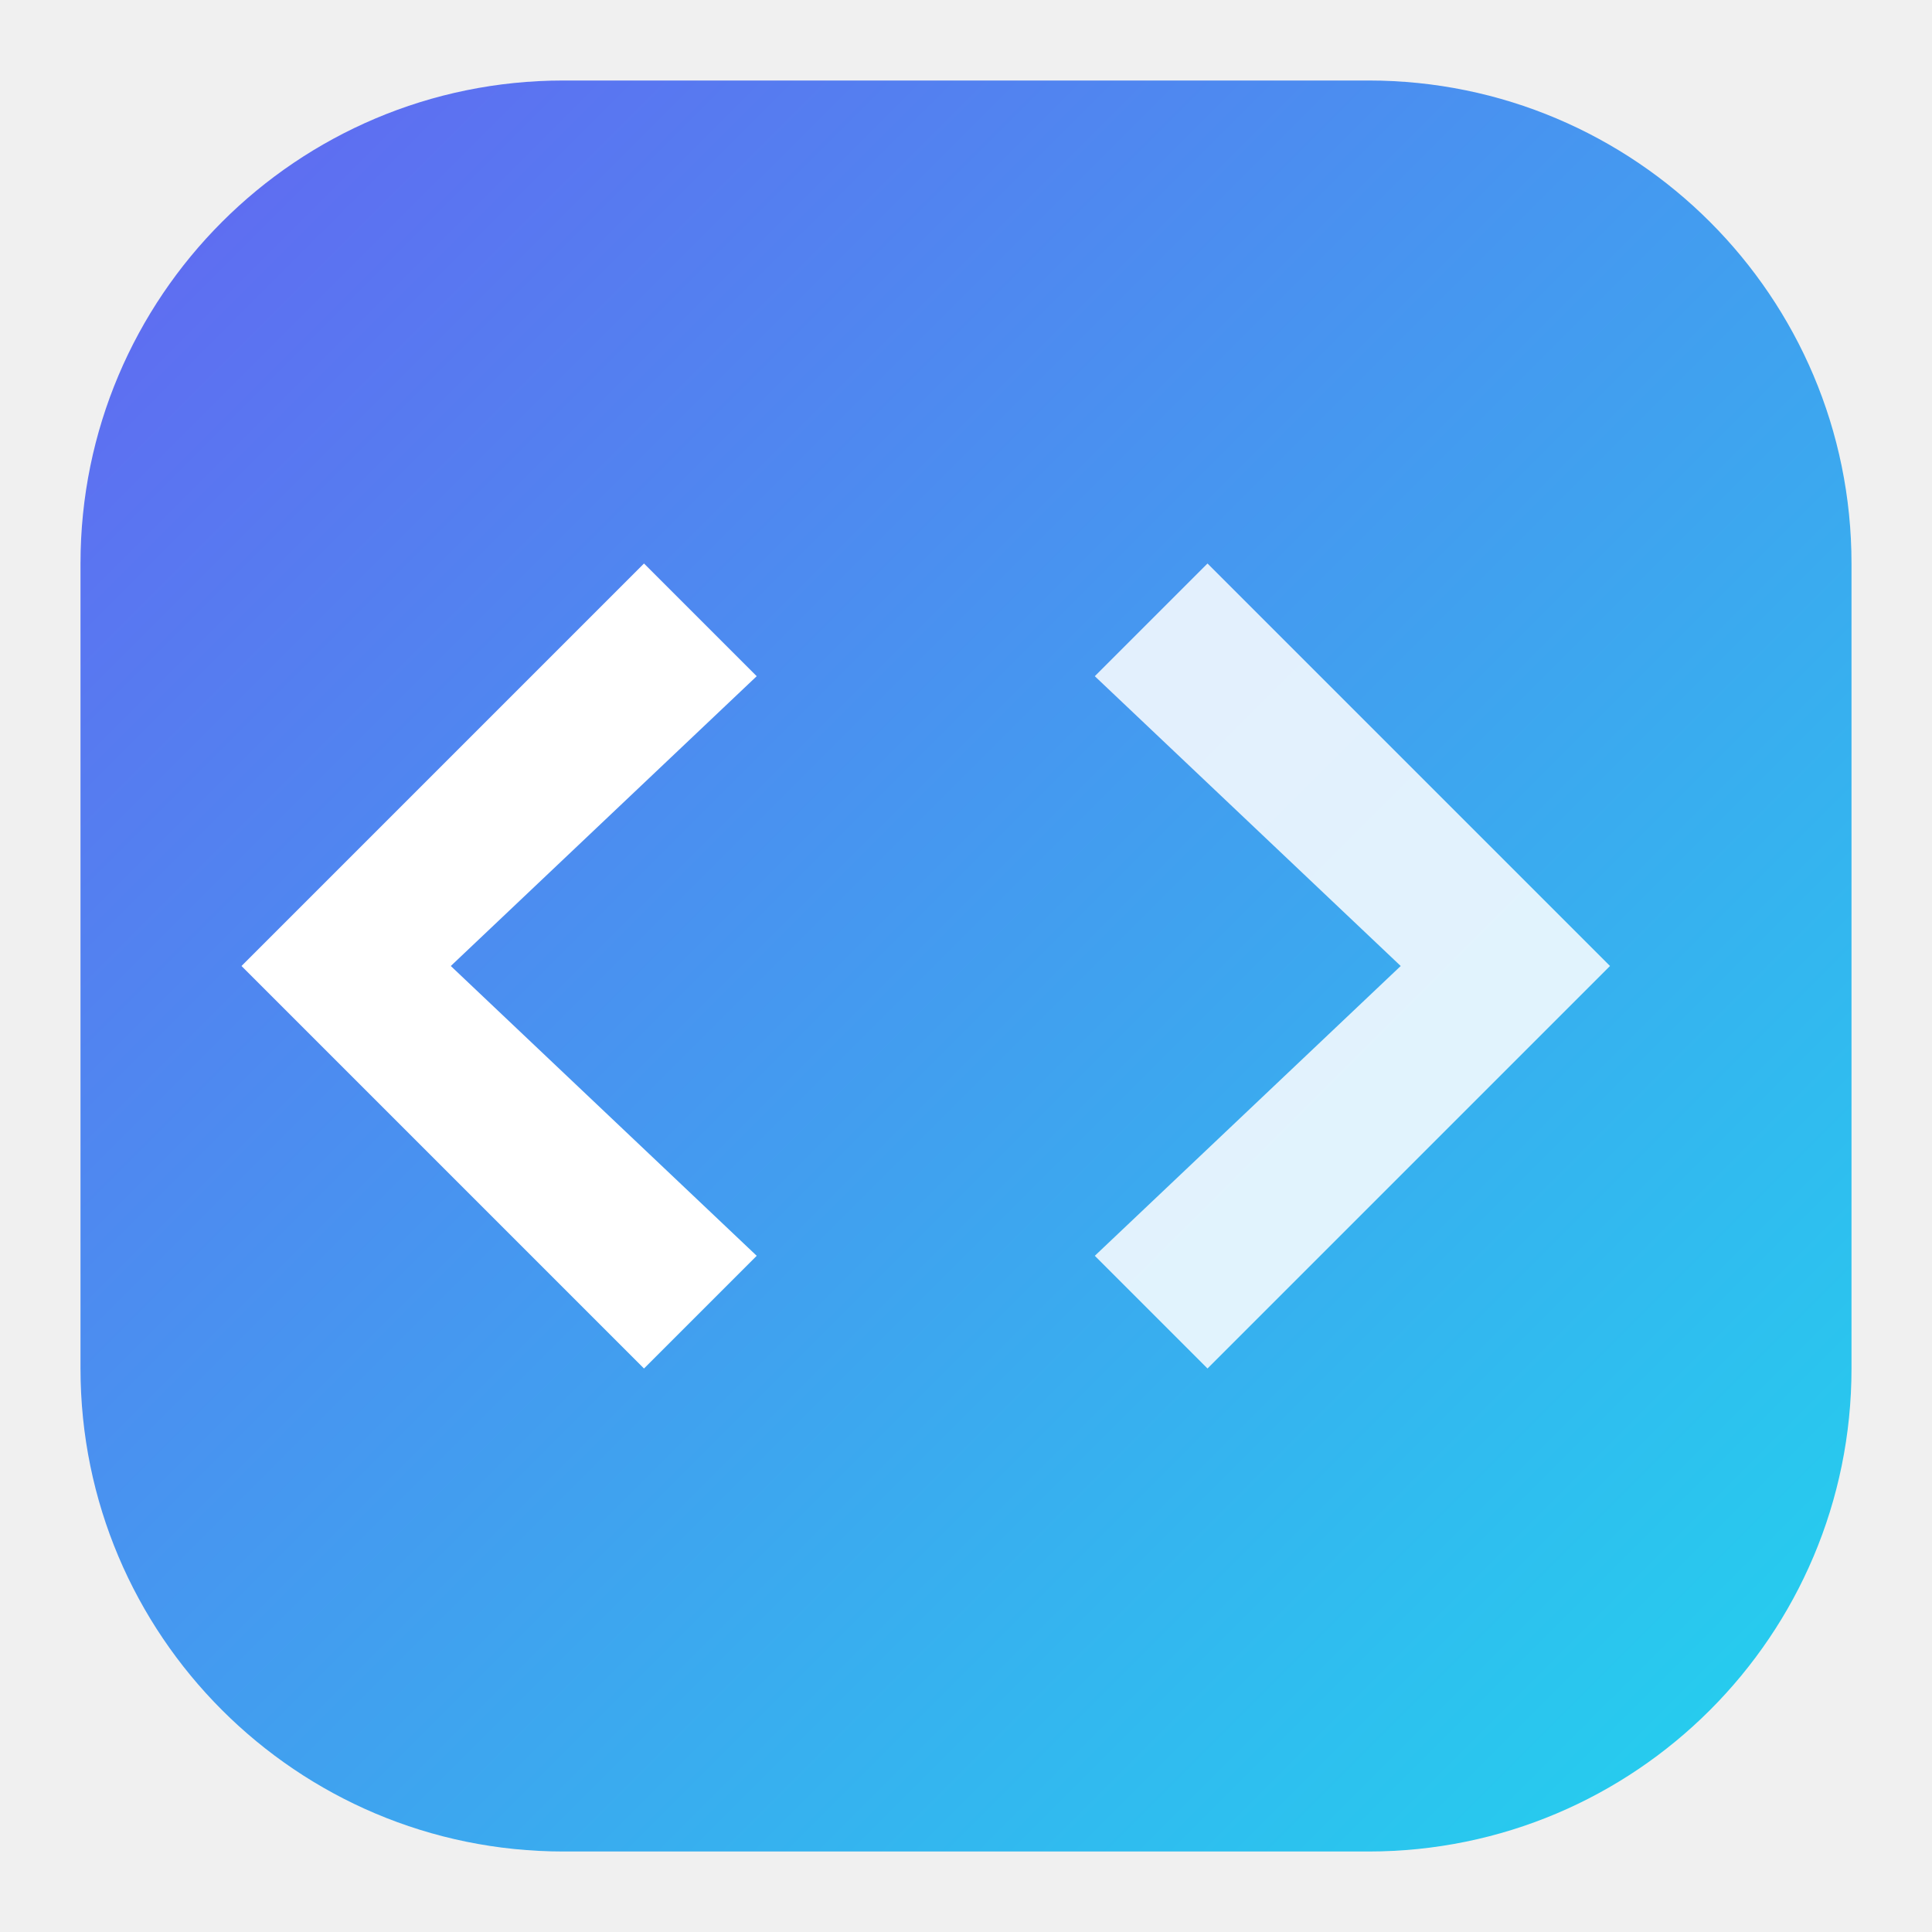
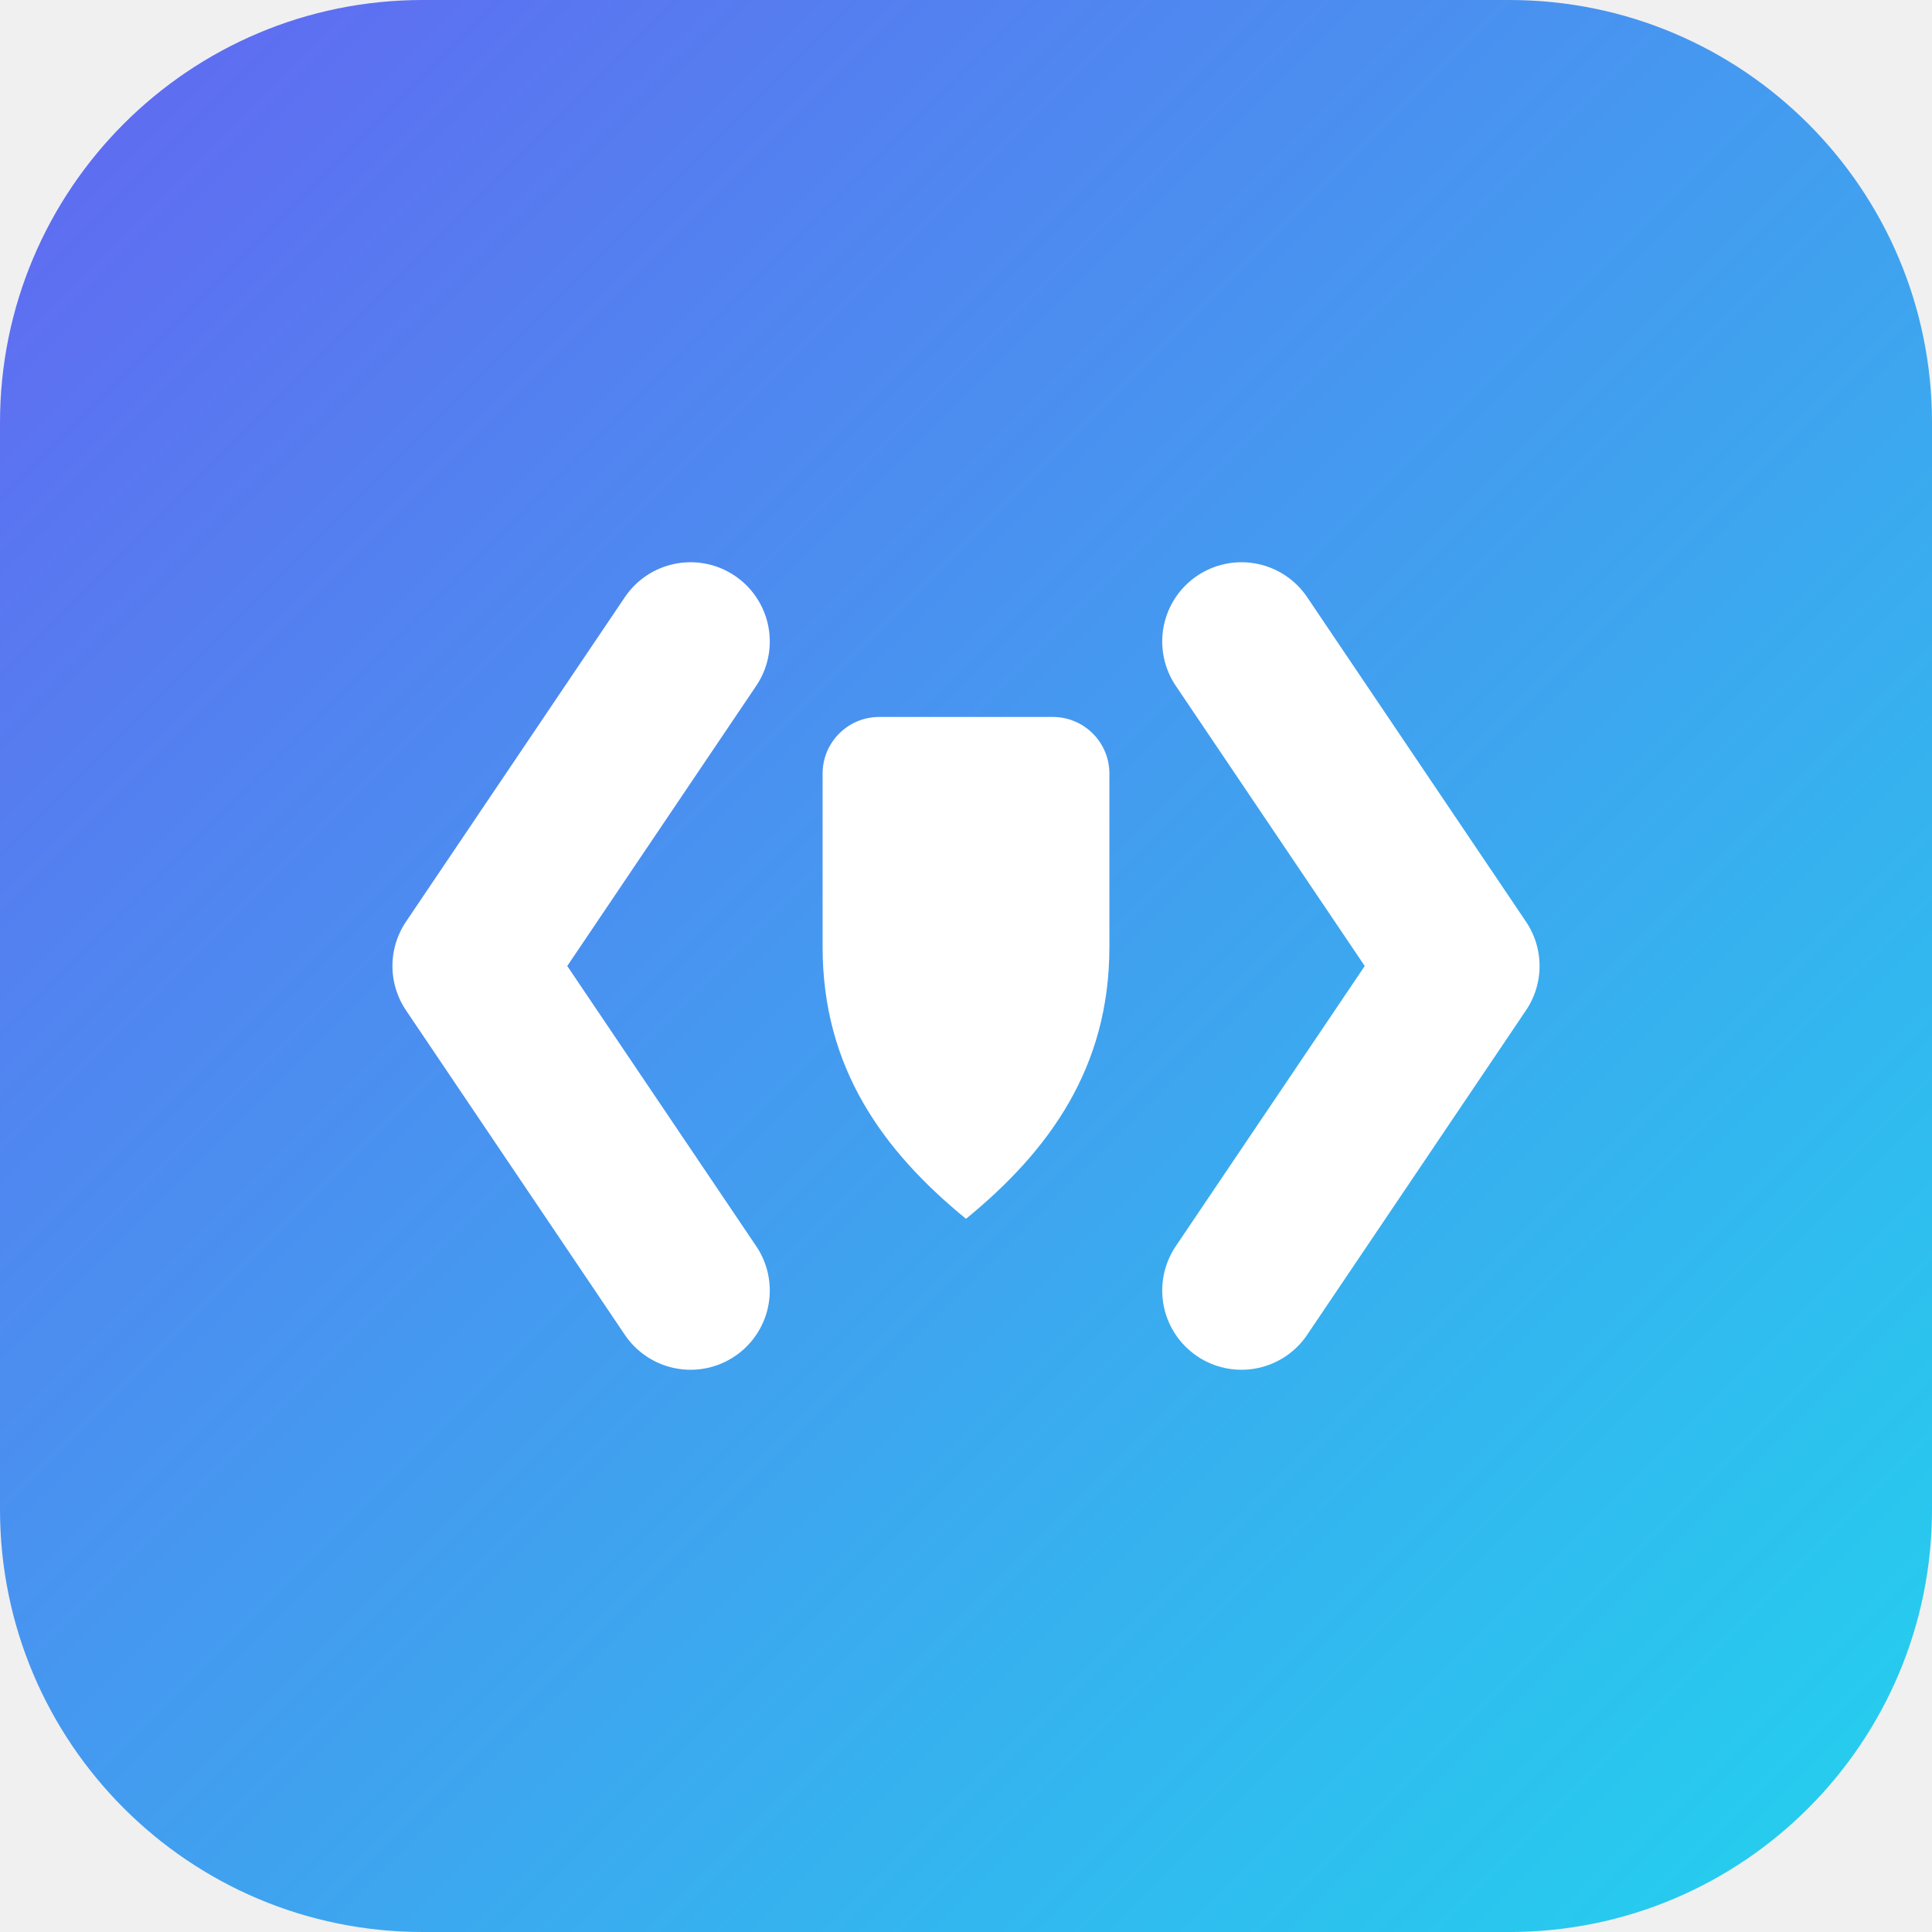
- <svg xmlns="http://www.w3.org/2000/svg" viewBox="0 0 24 24" fill="none">
+ <svg xmlns="http://www.w3.org/2000/svg" viewBox="0 0 1024 1024" width="1024" height="1024" role="img" aria-label="dxxjudges">
  <defs>
    <linearGradient id="g" x1="0" y1="0" x2="1" y2="1">
      <stop offset="0" stop-color="#6366f1" />
      <stop offset="1" stop-color="#22d3ee" />
    </linearGradient>
  </defs>
-   <rect x="1" y="1" width="22" height="22" rx="6" fill="url(#g)" />
-   <path d="M9.4 15.6L5.6 12l3.8-3.6L8 7l-5 5 5 5 1.4-1.4z" fill="#fff" />
-   <path d="M13.6 15.6L17.4 12l-3.8-3.6L15 7l5 5-5 5-1.4-1.4z" fill="#fff" opacity=".85" />
+   <rect width="1024" height="1024" rx="224" fill="url(#g)" />
+   <g transform="translate(0 0)">
+     <path d="M366 340 L250 512 L366 684" fill="none" stroke="#fff" stroke-width="84" stroke-linecap="round" stroke-linejoin="round" />
+     <path d="M658 340 L774 512 L658 684" fill="none" stroke="#fff" stroke-width="84" stroke-linecap="round" stroke-linejoin="round" />
+     <path d="M466 380 H558 a30 30 0 0 1 30 30 V502 C588 566 556 610 512 646 C468 610 436 566 436 502 V410 a30 30 0 0 1 30 -30 Z" fill="#fff" />
+   </g>
</svg>
